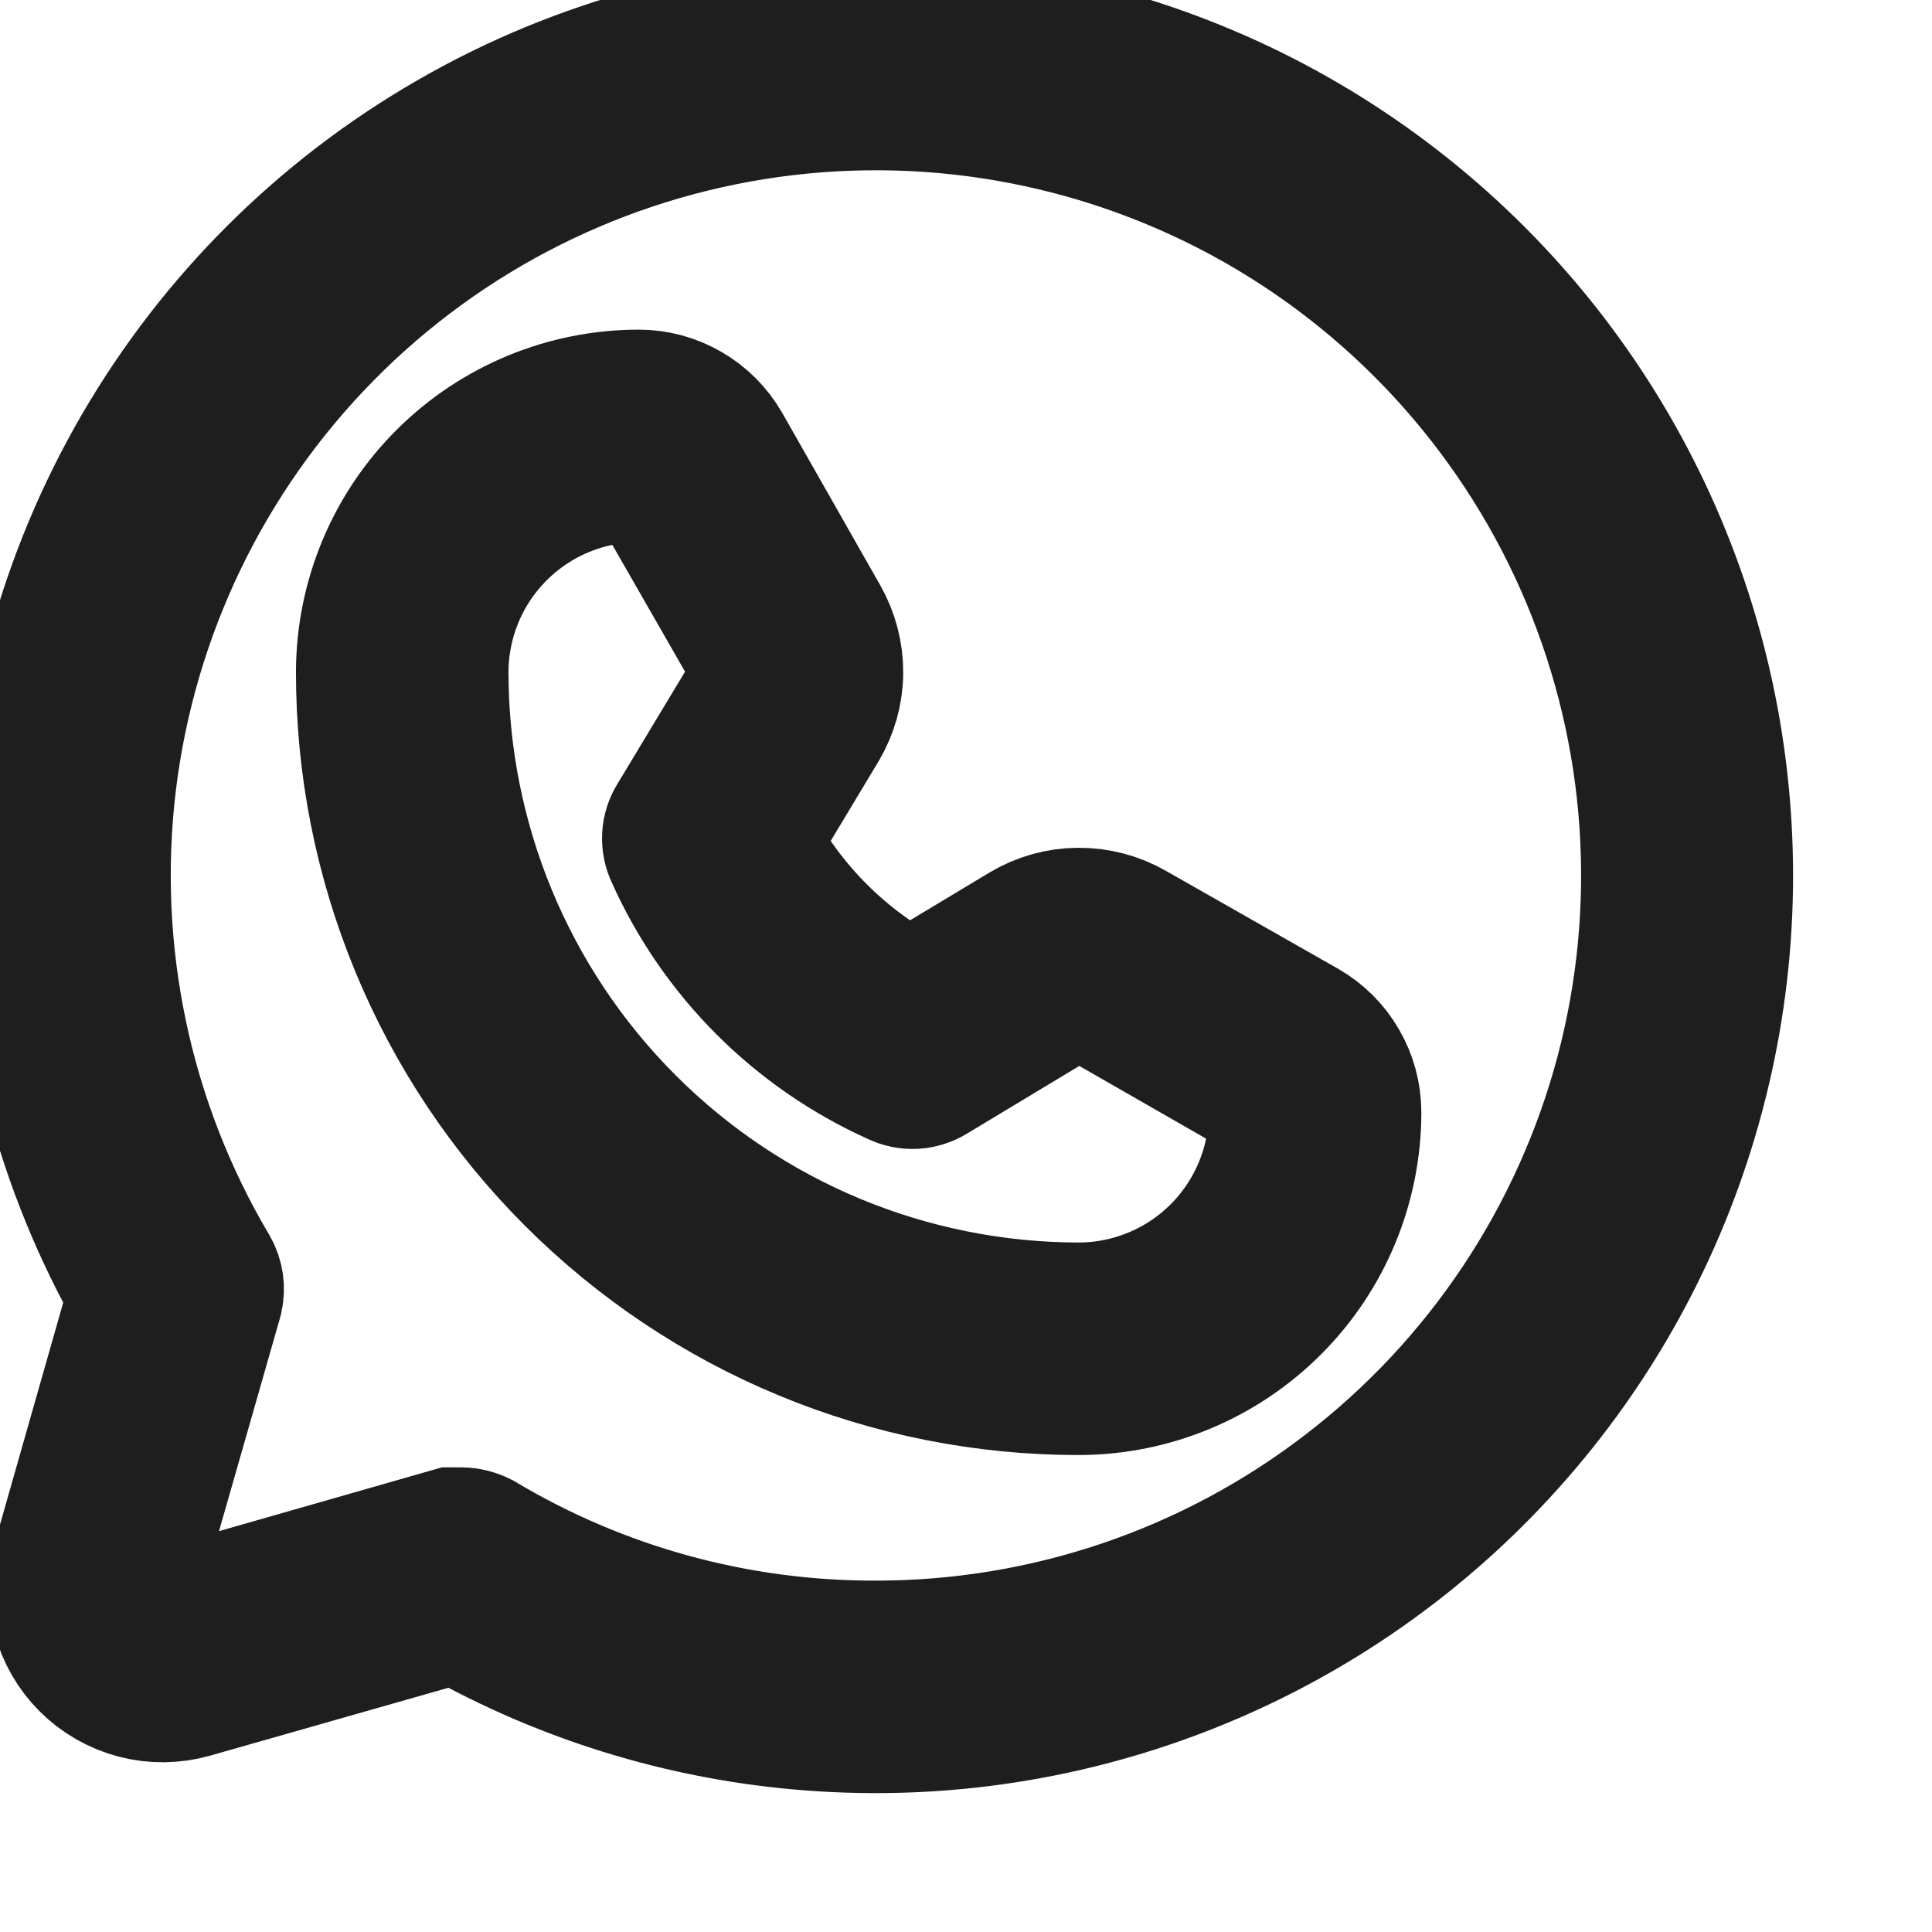
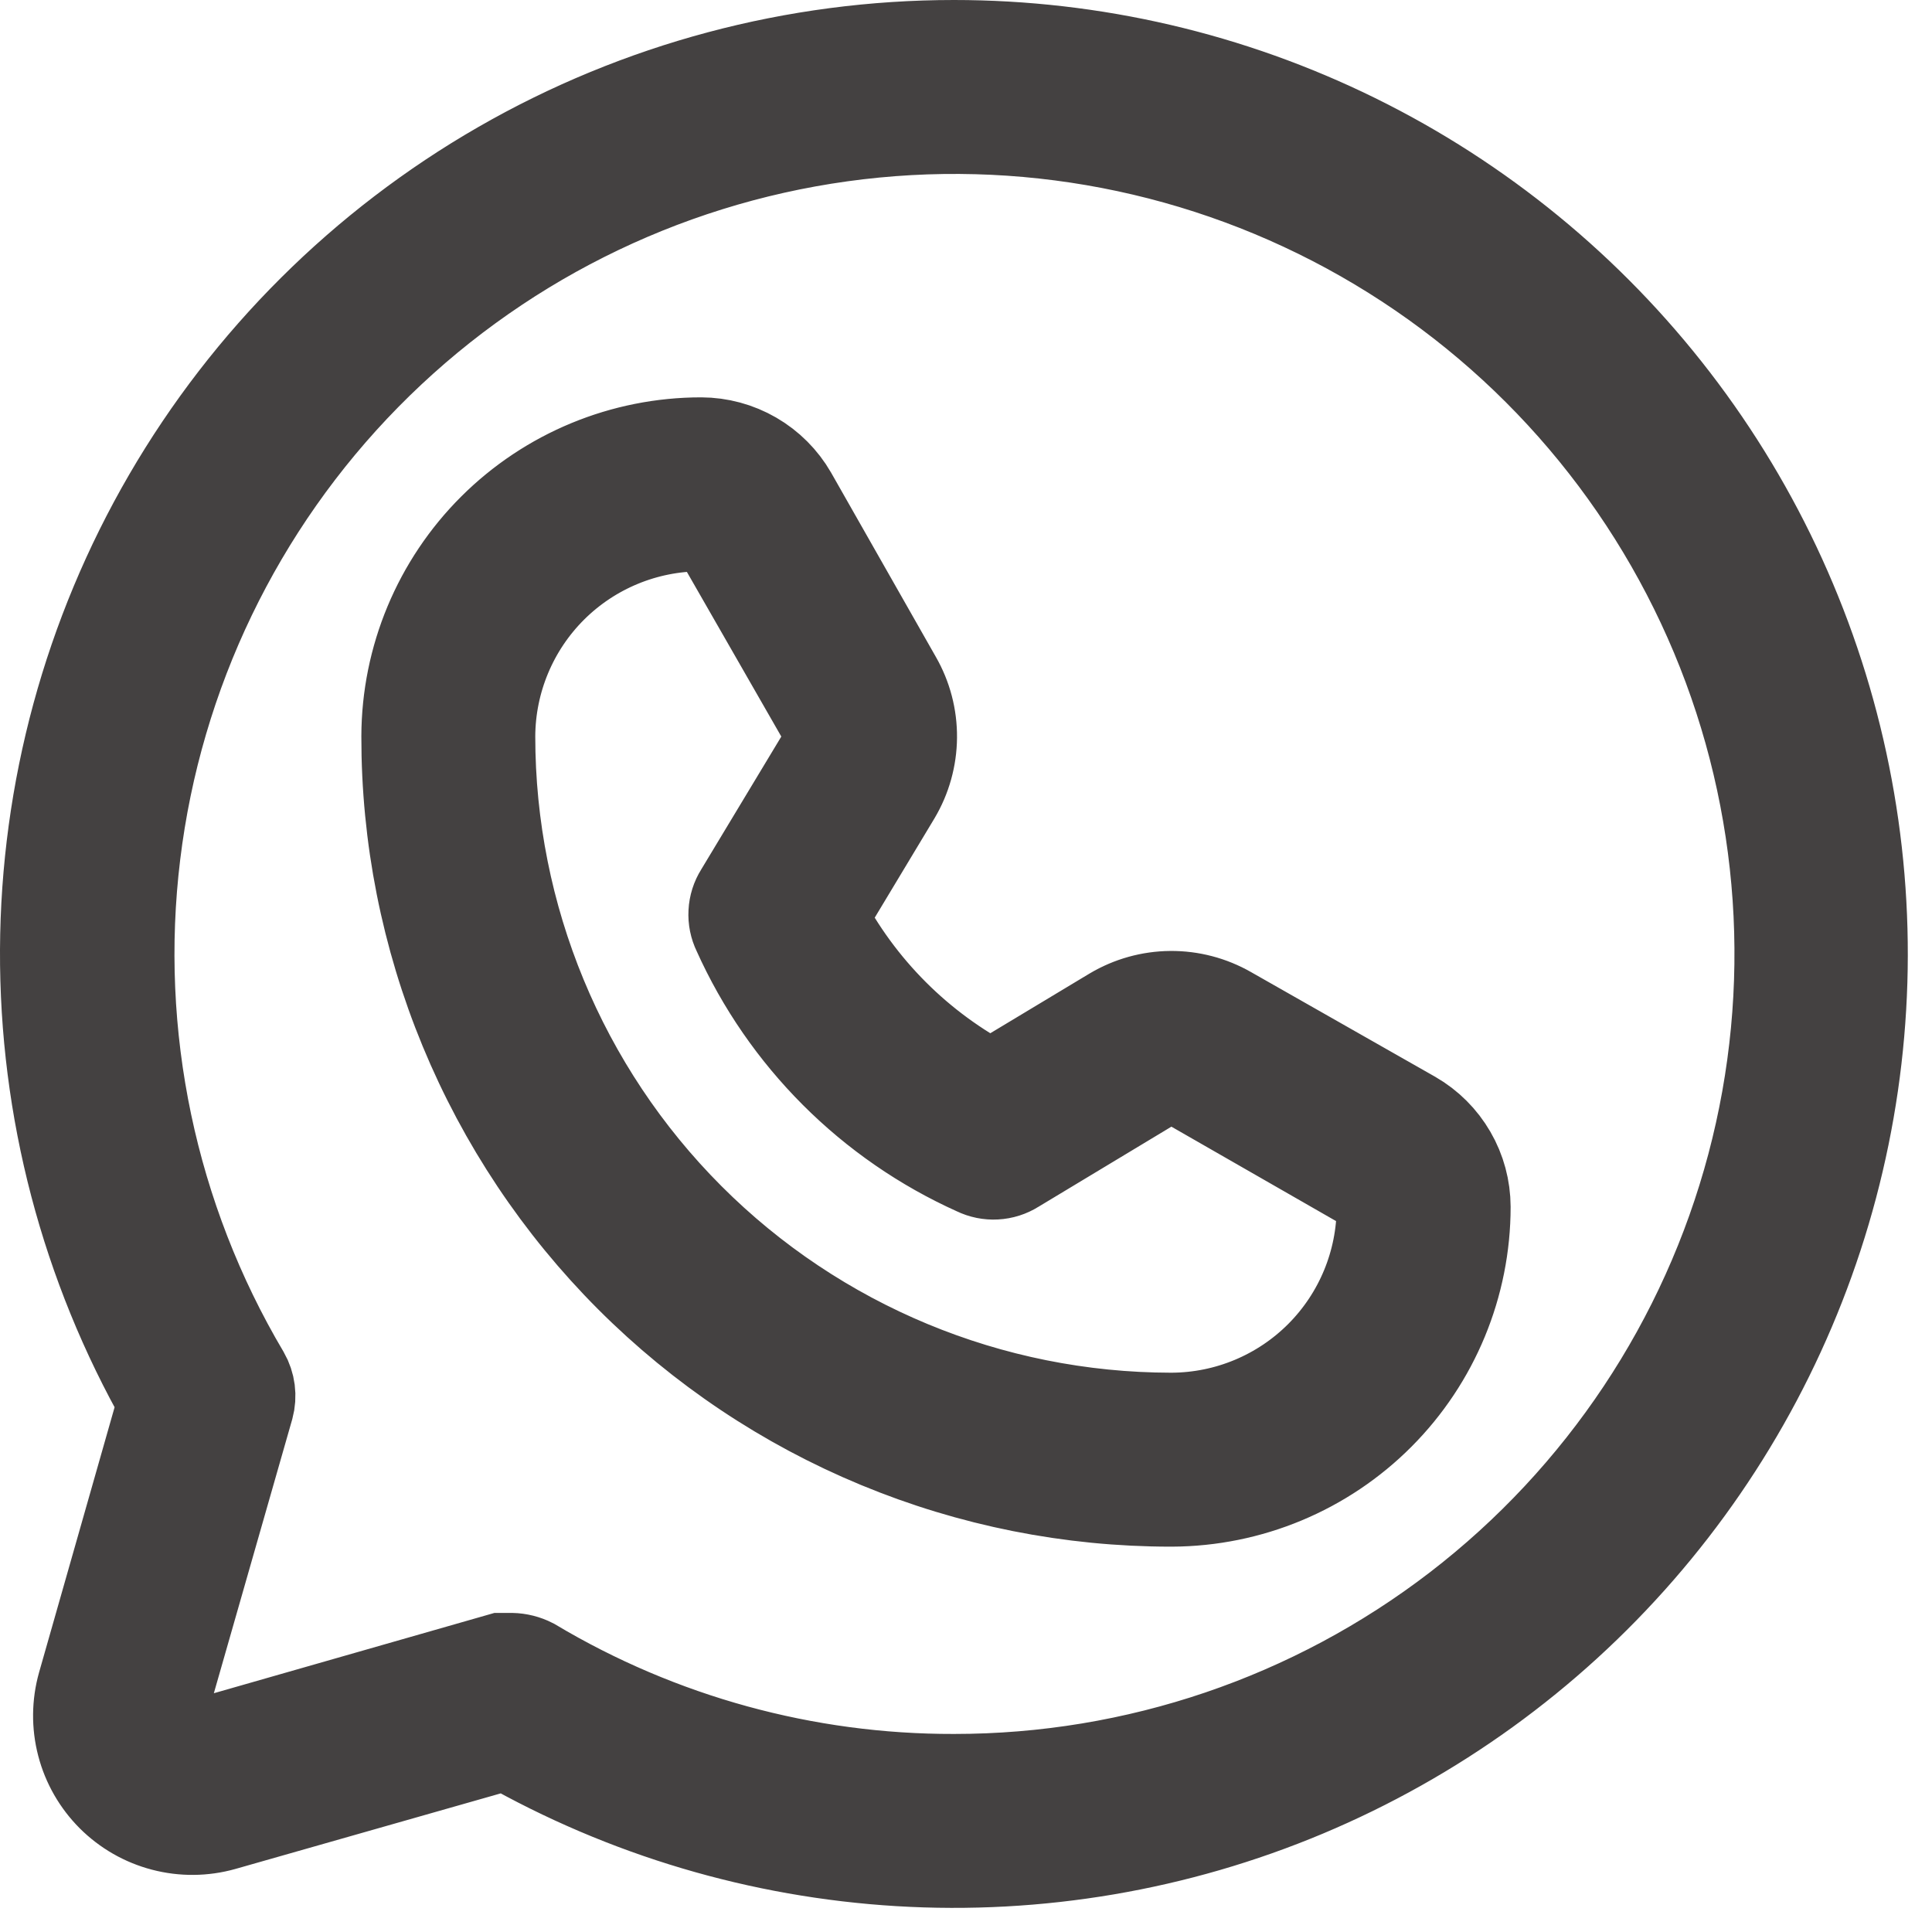
- <svg xmlns="http://www.w3.org/2000/svg" width="16" height="16" viewBox="0 0 16 16" fill="none">
-   <path d="M7.251 0.25C6.025 0.25 4.821 0.571 3.759 1.183C2.697 1.794 1.814 2.673 1.198 3.732C0.582 4.792 0.255 5.994 0.25 7.22C0.245 8.445 0.561 9.65 1.168 10.715L0.538 12.927C0.497 13.071 0.496 13.222 0.534 13.367C0.571 13.511 0.647 13.643 0.752 13.748C0.858 13.854 0.99 13.929 1.134 13.967C1.278 14.005 1.43 14.003 1.574 13.963L3.786 13.333C4.717 13.863 5.758 14.173 6.828 14.237C7.898 14.302 8.968 14.12 9.957 13.705C10.945 13.291 11.825 12.655 12.529 11.846C13.233 11.038 13.742 10.078 14.016 9.042C14.291 8.006 14.323 6.921 14.112 5.87C13.901 4.819 13.451 3.831 12.797 2.981C12.143 2.132 11.303 1.444 10.342 0.97C9.38 0.497 8.323 0.25 7.251 0.25ZM7.251 13.69C6.093 13.693 4.955 13.381 3.961 12.787C3.917 12.765 3.869 12.753 3.821 12.752H3.744L1.42 13.417C1.372 13.43 1.322 13.43 1.275 13.417C1.227 13.404 1.184 13.379 1.149 13.345C1.114 13.31 1.089 13.267 1.077 13.219C1.064 13.171 1.064 13.121 1.077 13.074L1.742 10.75C1.761 10.677 1.751 10.599 1.714 10.533C0.989 9.311 0.69 7.883 0.861 6.472C1.033 5.062 1.666 3.748 2.662 2.735C3.659 1.721 4.962 1.066 6.37 0.871C7.777 0.676 9.21 0.952 10.444 1.655C11.678 2.359 12.645 3.452 13.194 4.762C13.743 6.073 13.843 7.528 13.479 8.902C13.114 10.275 12.306 11.489 11.179 12.355C10.053 13.222 8.672 13.691 7.251 13.69ZM10.786 8.545L9.358 7.733C9.228 7.658 9.08 7.62 8.93 7.621C8.78 7.622 8.633 7.663 8.504 7.74L7.538 8.321C6.956 8.019 6.482 7.545 6.18 6.963L6.761 5.997C6.837 5.868 6.879 5.721 6.88 5.571C6.881 5.421 6.842 5.273 6.768 5.143L5.956 3.715C5.888 3.598 5.791 3.501 5.675 3.434C5.558 3.366 5.426 3.33 5.291 3.33C4.698 3.33 4.129 3.565 3.709 3.984C3.289 4.402 3.053 4.97 3.051 5.563C3.05 6.336 3.201 7.101 3.496 7.815C3.791 8.53 4.224 9.179 4.77 9.725C5.317 10.272 5.965 10.706 6.679 11.002C7.393 11.298 8.158 11.45 8.931 11.45H8.938C9.531 11.448 10.099 11.211 10.517 10.791C10.936 10.372 11.171 9.803 11.171 9.21C11.17 9.075 11.135 8.943 11.067 8.826C11 8.709 10.902 8.612 10.786 8.545ZM8.938 10.89H8.931C7.519 10.888 6.166 10.326 5.169 9.327C4.171 8.328 3.611 6.975 3.611 5.563C3.613 5.119 3.79 4.693 4.105 4.38C4.42 4.066 4.846 3.89 5.291 3.89C5.327 3.89 5.362 3.9 5.392 3.919C5.423 3.937 5.448 3.964 5.466 3.995L6.285 5.423C6.309 5.467 6.321 5.516 6.321 5.566C6.321 5.617 6.309 5.666 6.285 5.71L5.627 6.802C5.603 6.84 5.588 6.884 5.586 6.93C5.584 6.975 5.593 7.02 5.613 7.061C5.977 7.873 6.627 8.523 7.44 8.888C7.481 8.908 7.526 8.917 7.571 8.915C7.616 8.912 7.66 8.898 7.699 8.874L8.791 8.216C8.835 8.192 8.884 8.18 8.934 8.18C8.984 8.18 9.034 8.192 9.078 8.216L10.506 9.035C10.537 9.052 10.563 9.078 10.582 9.108C10.6 9.139 10.61 9.174 10.611 9.21C10.611 9.654 10.435 10.081 10.121 10.396C9.808 10.71 9.382 10.888 8.938 10.89Z" stroke="#1E1E1E" stroke-width="1.2" />
+ <svg xmlns="http://www.w3.org/2000/svg" width="57" height="57" viewBox="0 0 57 57" fill="none">
+   <path d="M28.147 1.5C23.483 1.5 18.9 2.723 14.857 5.049C10.814 7.375 7.453 10.722 5.109 14.754C2.765 18.787 1.521 23.364 1.5 28.028C1.48 32.693 2.684 37.28 4.993 41.333L2.595 49.753C2.442 50.299 2.436 50.877 2.58 51.427C2.723 51.976 3.011 52.477 3.412 52.879C3.814 53.28 4.315 53.568 4.865 53.711C5.414 53.855 5.992 53.85 6.539 53.696L14.958 51.298C18.504 53.317 22.465 54.494 26.538 54.74C30.61 54.986 34.685 54.293 38.447 52.715C42.21 51.136 45.559 48.716 48.238 45.638C50.917 42.561 52.853 38.91 53.898 34.966C54.943 31.022 55.068 26.89 54.263 22.891C53.459 18.891 51.746 15.129 49.258 11.896C46.77 8.662 43.573 6.043 39.913 4.241C36.252 2.438 32.227 1.501 28.147 1.5ZM28.147 52.657C23.738 52.667 19.41 51.479 15.624 49.22C15.459 49.136 15.277 49.09 15.091 49.086H14.798L5.952 51.618C5.772 51.666 5.581 51.666 5.401 51.618C5.22 51.569 5.055 51.474 4.923 51.342C4.79 51.21 4.695 51.045 4.647 50.864C4.598 50.683 4.598 50.493 4.647 50.312L7.178 41.466C7.253 41.188 7.215 40.891 7.071 40.64C4.314 35.987 3.173 30.553 3.827 25.184C4.48 19.815 6.89 14.813 10.682 10.957C14.475 7.101 19.436 4.607 24.793 3.864C30.15 3.121 35.603 4.171 40.301 6.85C45 9.529 48.68 13.686 50.77 18.675C52.859 23.663 53.239 29.203 51.852 34.431C50.465 39.658 47.388 44.28 43.101 47.577C38.813 50.873 33.556 52.659 28.147 52.657ZM41.602 33.073L36.167 29.983C35.671 29.699 35.109 29.552 34.538 29.556C33.967 29.561 33.407 29.717 32.916 30.009L29.239 32.221C27.025 31.072 25.219 29.267 24.07 27.052L26.282 23.375C26.574 22.884 26.73 22.324 26.735 21.753C26.74 21.182 26.593 20.62 26.308 20.124L23.218 14.689C22.961 14.244 22.592 13.875 22.148 13.618C21.704 13.361 21.2 13.225 20.687 13.223C18.43 13.223 16.265 14.118 14.667 15.711C13.069 17.304 12.168 19.466 12.161 21.723C12.157 24.664 12.733 27.578 13.857 30.296C14.98 33.014 16.628 35.485 18.706 37.566C20.785 39.647 23.253 41.298 25.971 42.424C28.688 43.551 31.6 44.131 34.542 44.131H34.568C36.825 44.123 38.987 43.222 40.58 41.624C42.173 40.026 43.068 37.861 43.068 35.605C43.066 35.091 42.931 34.587 42.673 34.143C42.416 33.699 42.047 33.33 41.602 33.073ZM34.568 41.999H34.542C29.169 41.992 24.018 39.853 20.221 36.051C16.425 32.249 14.292 27.096 14.292 21.723C14.299 20.032 14.976 18.412 16.174 17.218C17.373 16.025 18.995 15.355 20.687 15.355C20.823 15.357 20.957 15.395 21.073 15.465C21.191 15.535 21.287 15.635 21.353 15.755L24.47 21.19C24.561 21.358 24.609 21.546 24.609 21.736C24.609 21.927 24.561 22.115 24.47 22.282L21.965 26.439C21.873 26.585 21.82 26.752 21.811 26.925C21.801 27.098 21.836 27.27 21.912 27.425C23.3 30.517 25.774 32.991 28.866 34.379C29.022 34.455 29.194 34.49 29.366 34.48C29.539 34.471 29.706 34.418 29.852 34.326L34.009 31.821C34.176 31.73 34.364 31.683 34.555 31.683C34.746 31.683 34.933 31.73 35.101 31.821L40.536 34.938C40.656 35.004 40.756 35.101 40.826 35.218C40.896 35.335 40.934 35.468 40.936 35.605C40.936 37.296 40.266 38.918 39.073 40.117C37.879 41.315 36.26 41.992 34.568 41.999Z" fill="#444141" stroke="#444141" stroke-width="3" />
</svg>
